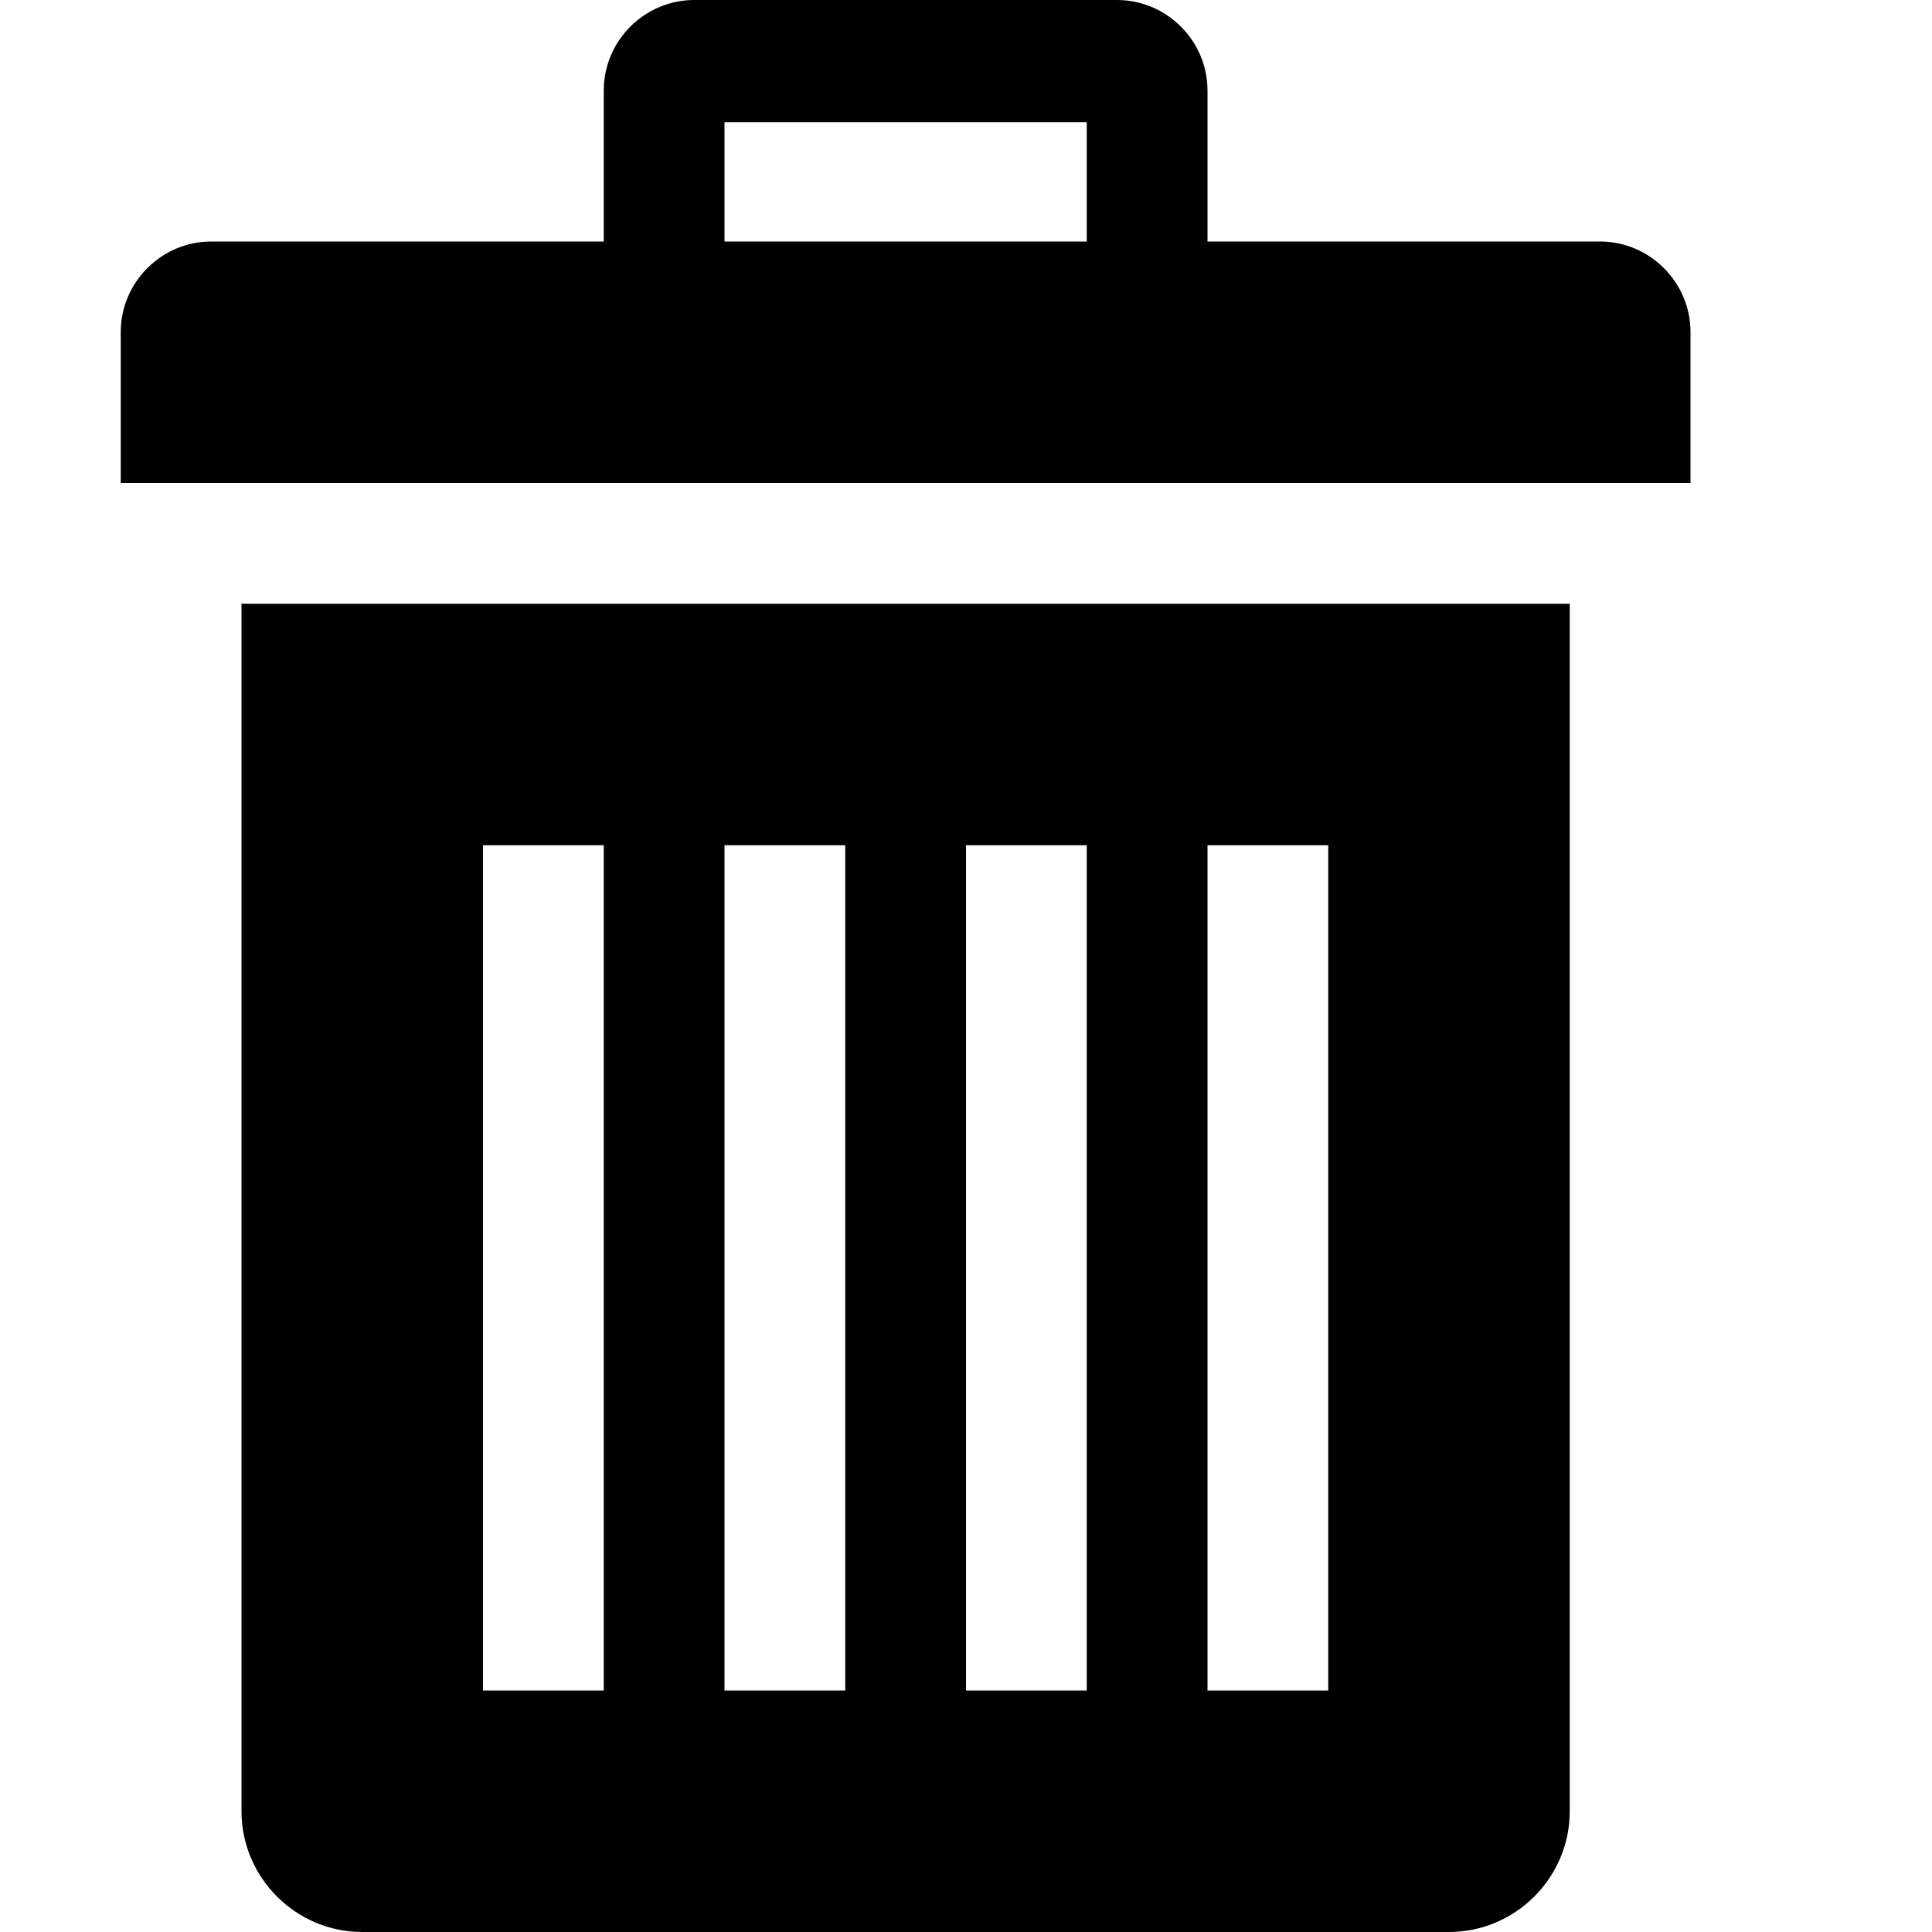
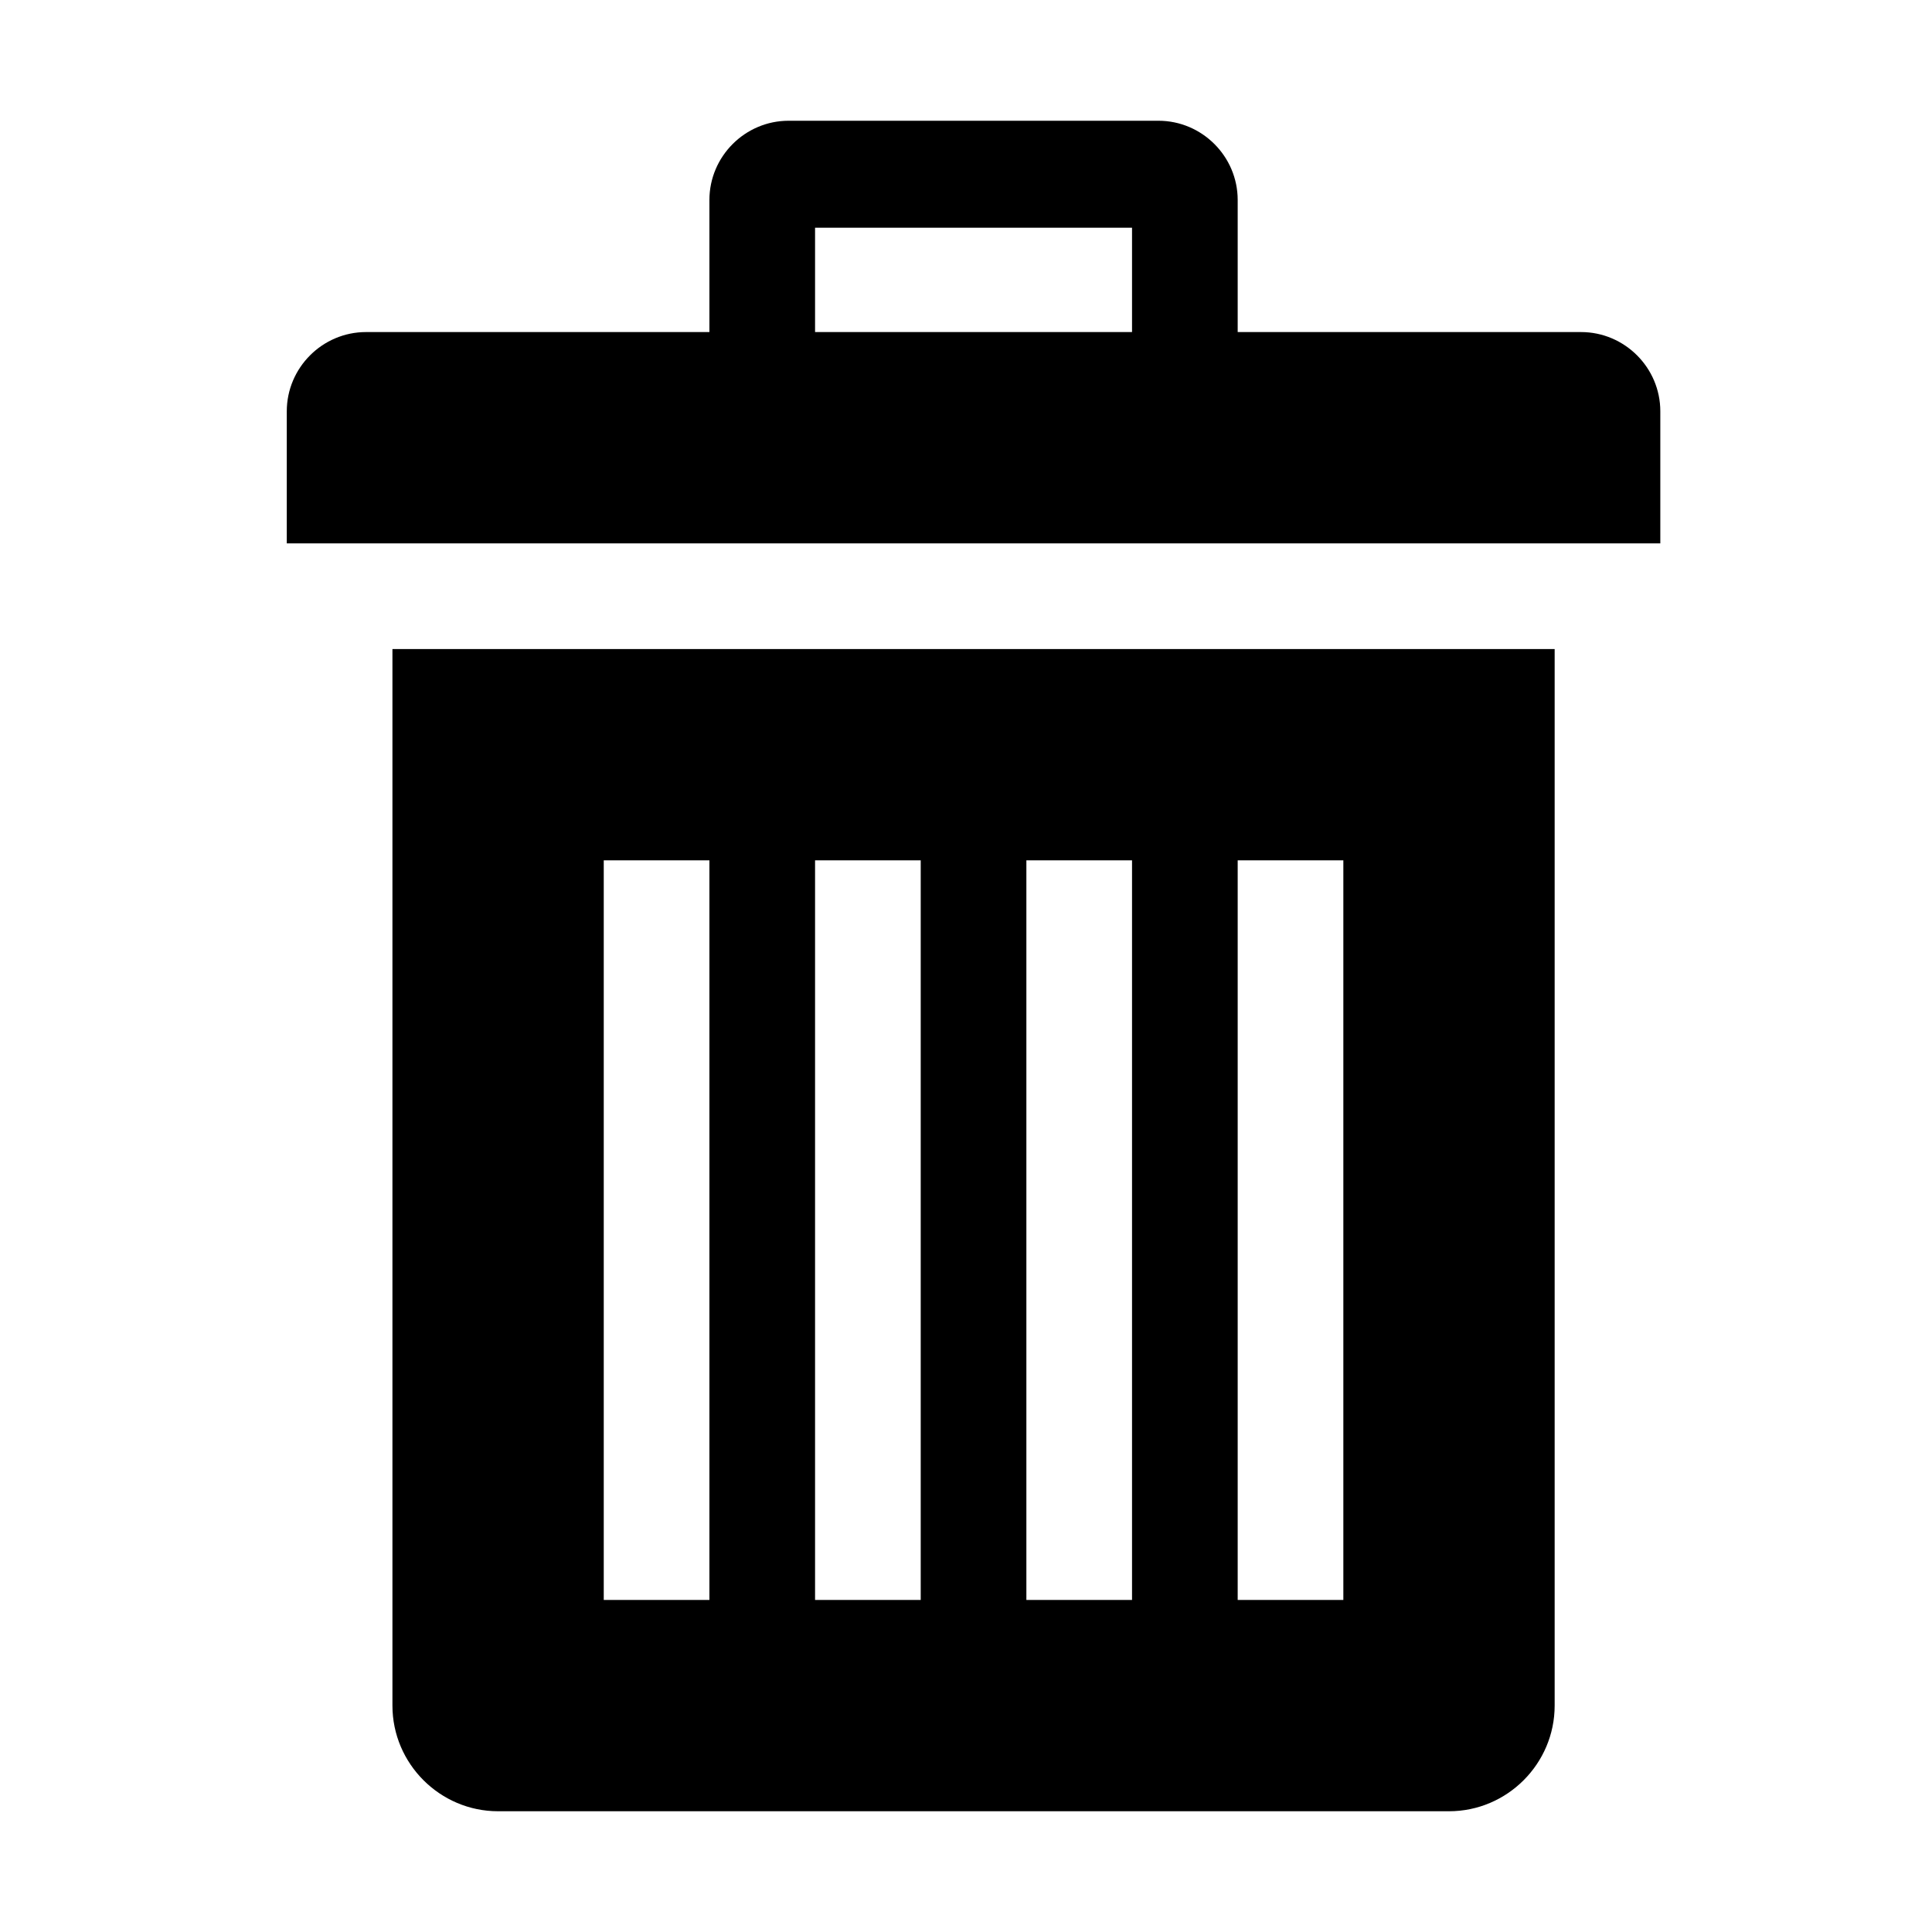
<svg xmlns="http://www.w3.org/2000/svg" viewBox="0 0 32 32" class="v-icon">
-   <path d="M4 10v20c0 1.1.9 2 2 2h18c1.1 0 2-.9 2-2V10H4zm6 18H8V14h2v14zm4 0h-2V14h2v14zm4 0h-2V14h2v14zm4 0h-2V14h2v14zM26.5 4H20V1.5c0-.825-.675-1.5-1.5-1.5h-7c-.825 0-1.5.675-1.5 1.5V4H3.5C2.675 4 2 4.675 2 5.5V8h26V5.5c0-.825-.675-1.5-1.5-1.5zM18 4h-6V2.025h6V4z" />
+   <path d="M26.188 5.5H20.5V3.312C20.5 2.591 19.91 2 19.187 2h-6.125c-.721 0-1.312.59-1.312 1.313V5.5H6.062c-.721 0-1.312.59-1.312 1.313V9H27.5V6.812c0-.721-.59-1.312-1.313-1.312zm-7.438 0H13.5V3.772h5.25V5.5zM6.5 10.75v17.5c0 .962.787 1.75 1.75 1.75H24c.963 0 1.75-.787 1.75-1.75v-17.5H6.5zm5.25 15.75H10V14.25h1.75V26.5zm3.5 0H13.5V14.25h1.75V26.5zm3.5 0H17V14.25h1.75V26.5zm3.5 0H20.5V14.25h1.75V26.5z" />
</svg>
